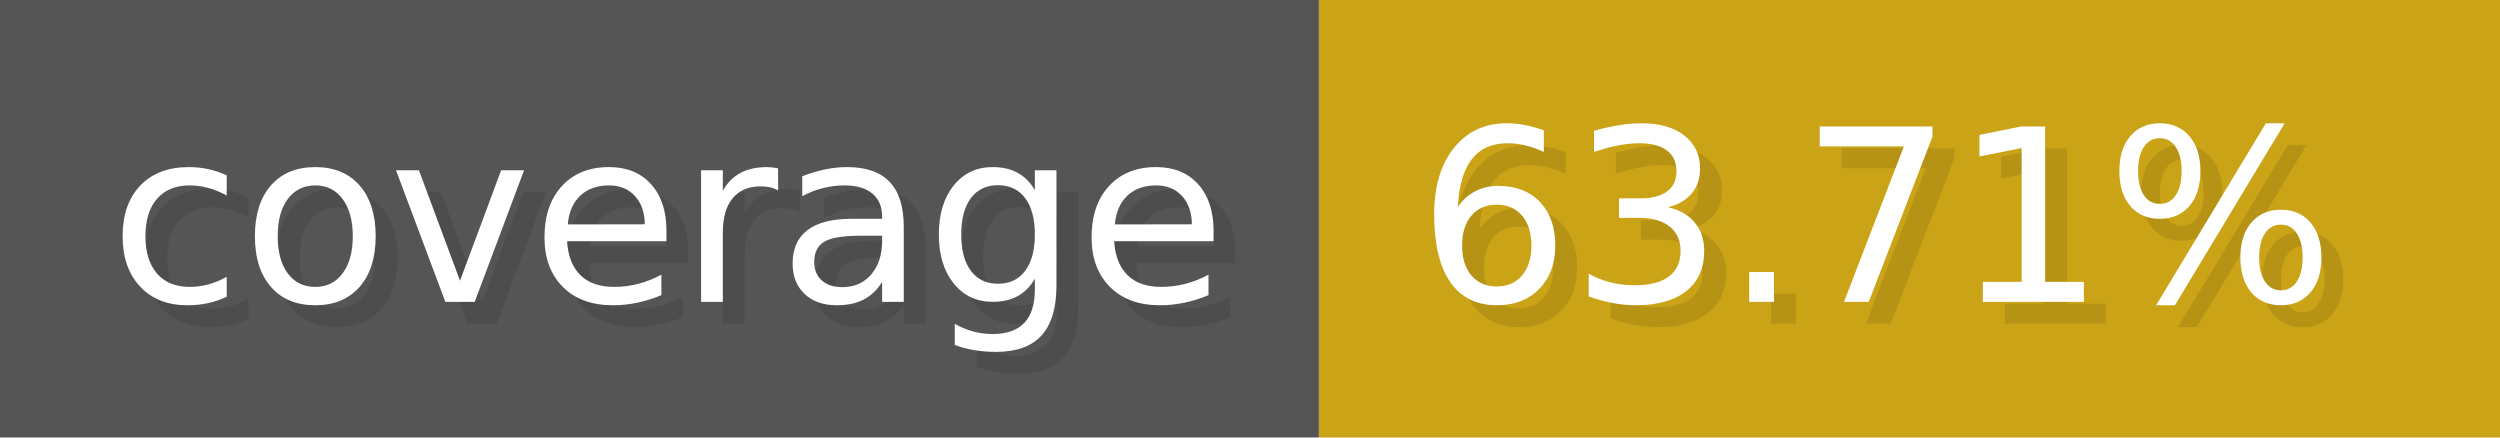
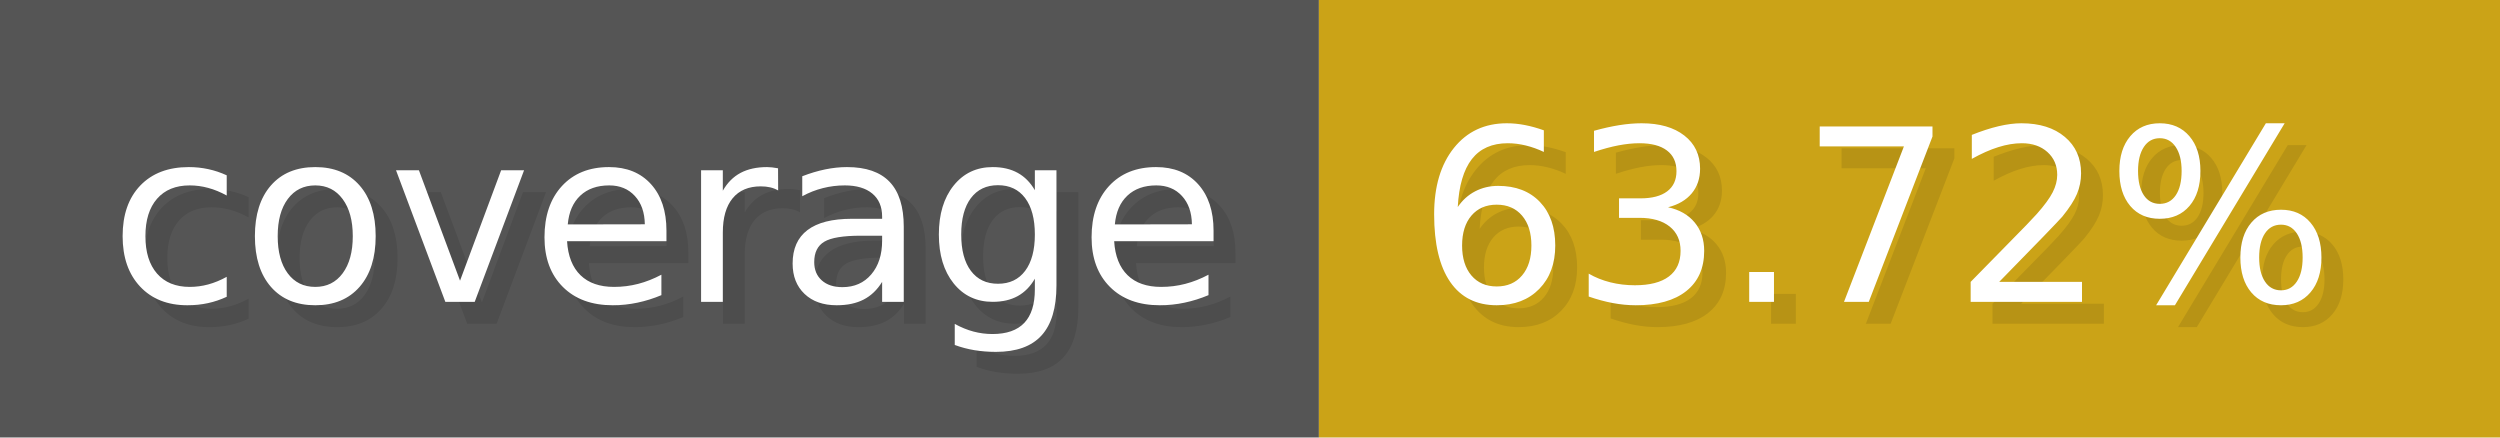
- <svg xmlns="http://www.w3.org/2000/svg" width="114.3" height="20" viewBox="0 0 1143 200" role="img" aria-label="coverage: 63.71%">
+ <svg xmlns="http://www.w3.org/2000/svg" width="114.3" height="20" viewBox="0 0 1143 200" role="img" aria-label="coverage: 63.72%">
  <g>
    <rect fill="#555" width="603" height="200" />
    <rect fill="#cba317" x="603" width="540" height="200" />
  </g>
  <g aria-hidden="true" fill="#fff" text-anchor="start" font-family="Verdana,DejaVu Sans,sans-serif" font-size="110">
    <text x="60" y="148" textLength="503" fill="#000" opacity="0.1">coverage</text>
    <text x="50" y="138" textLength="503">coverage</text>
-     <text x="658" y="148" textLength="440" fill="#000" opacity="0.1">63.71%</text>
-     <text x="648" y="138" textLength="440">63.71%</text>
+     <text x="658" y="148" textLength="440" fill="#000" opacity="0.1">63.72%</text>
+     <text x="648" y="138" textLength="440">63.72%</text>
  </g>
</svg>
